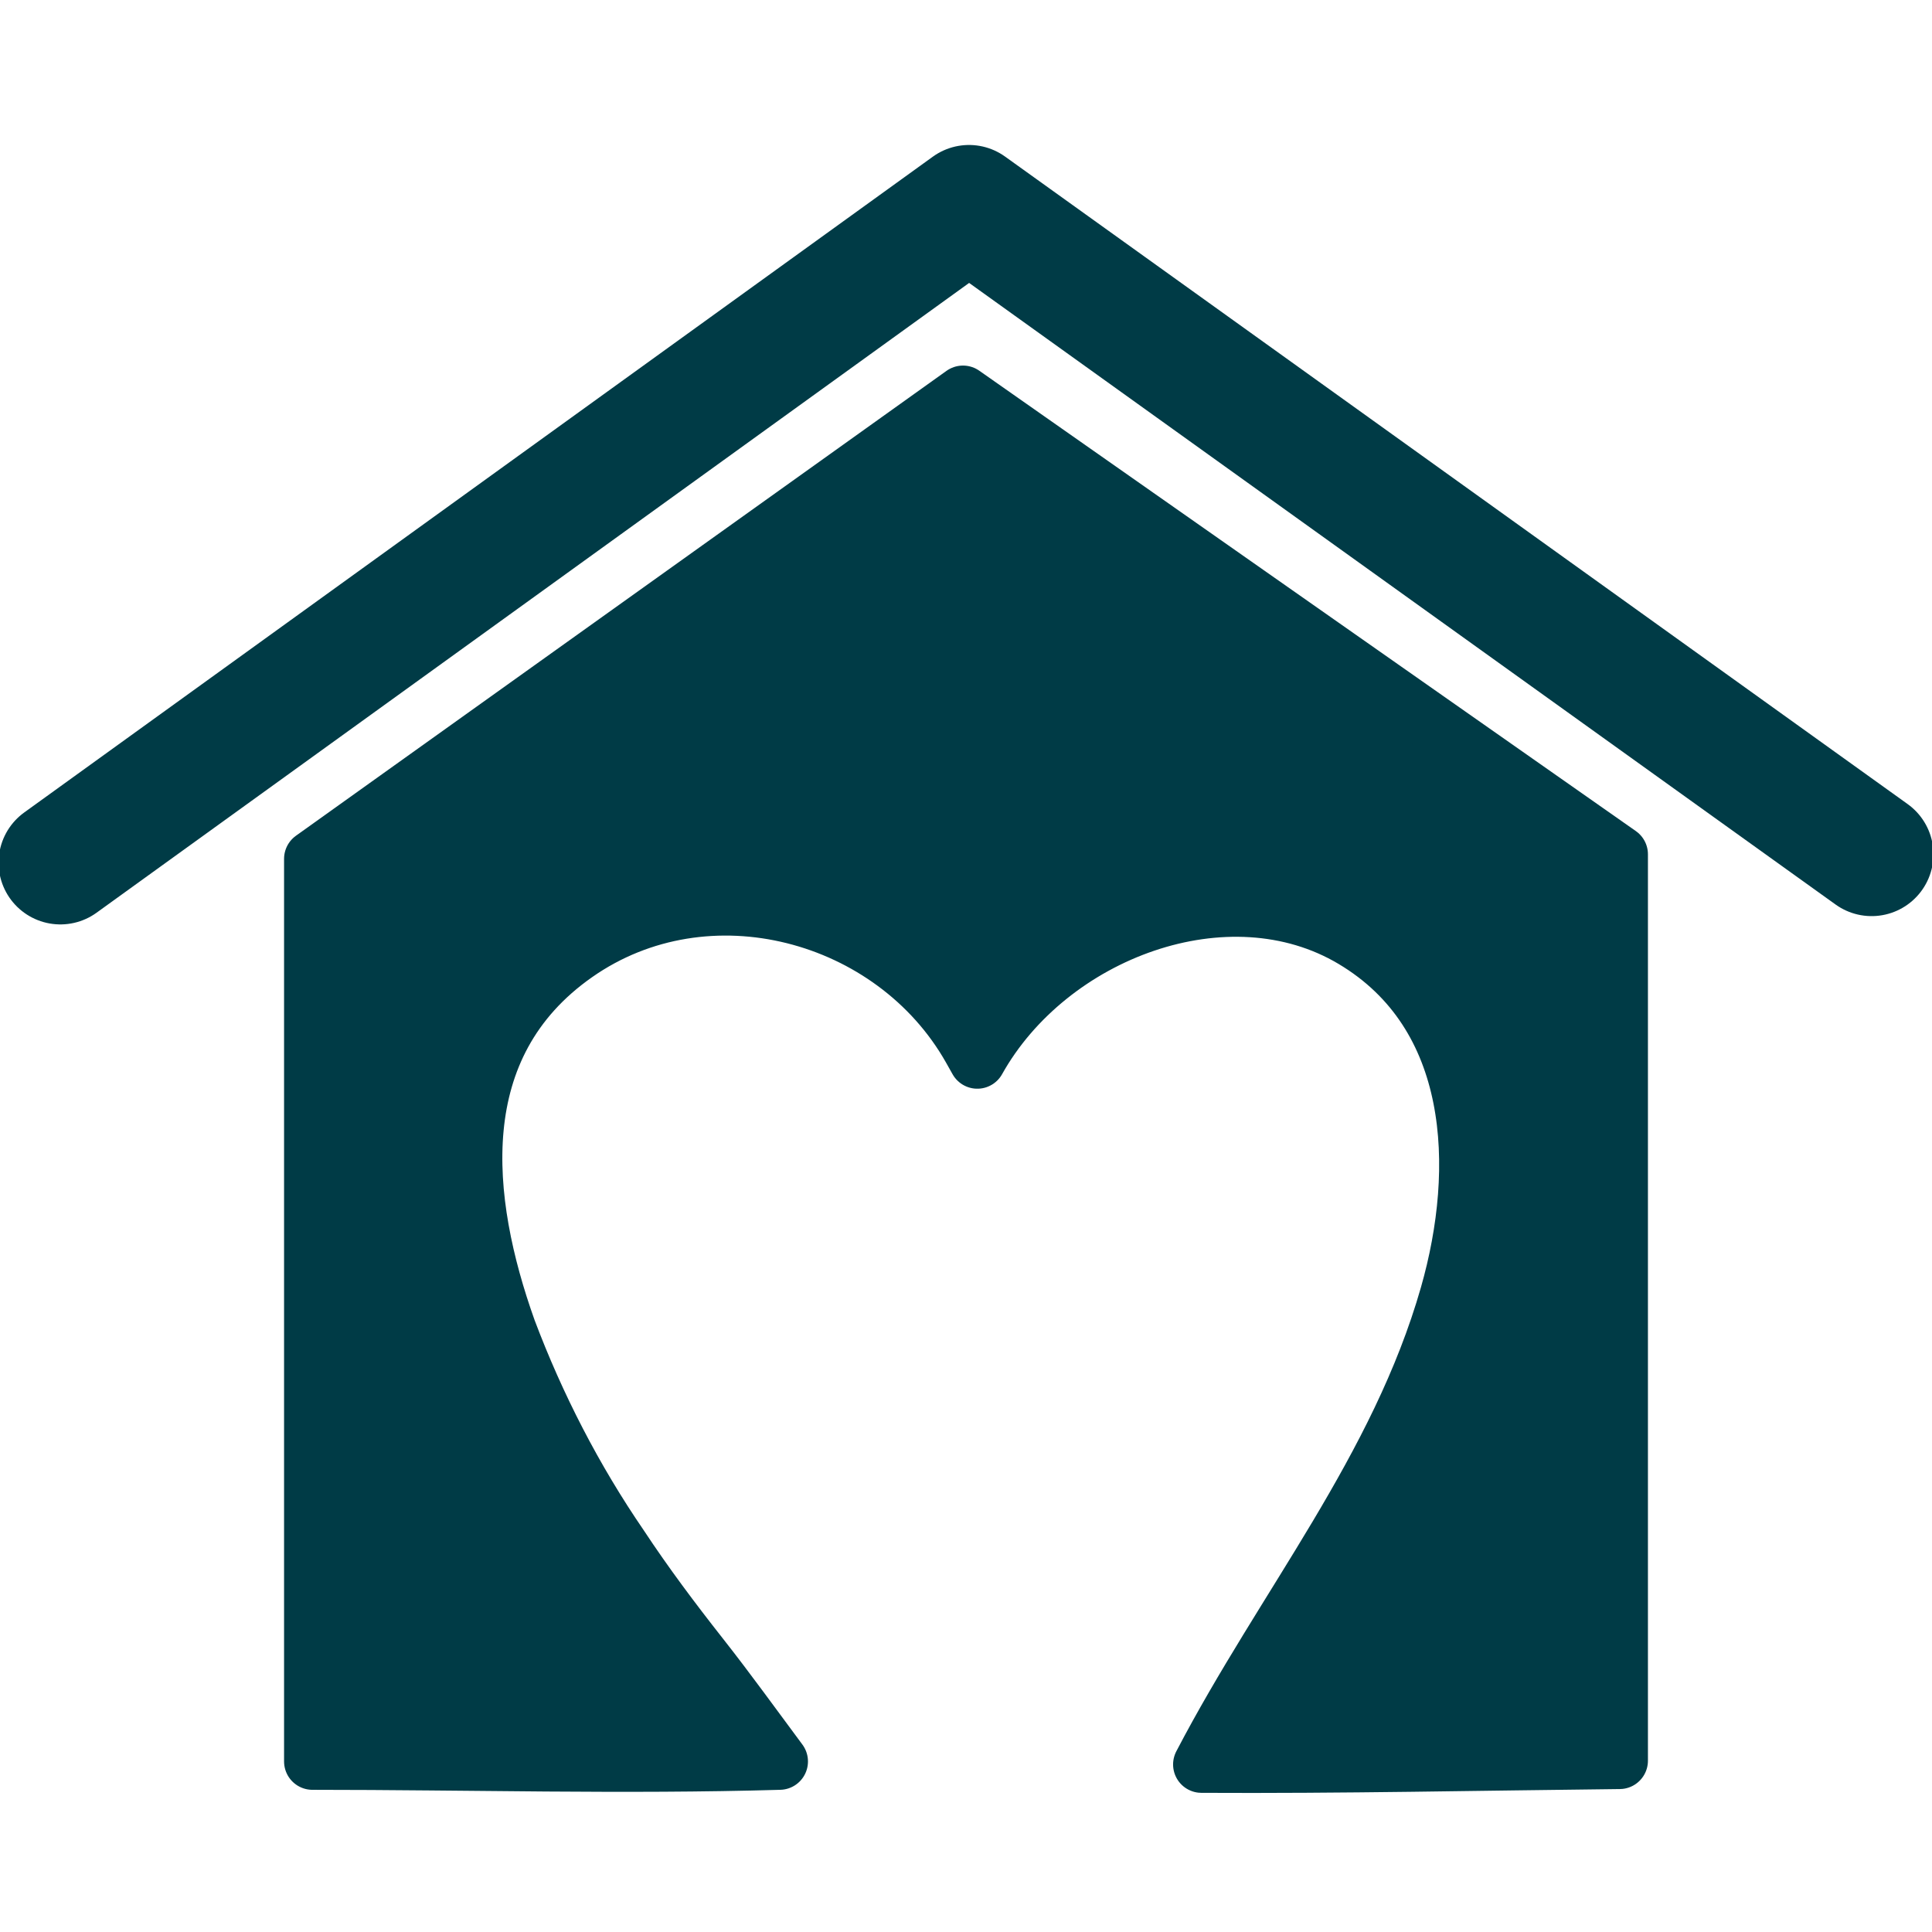
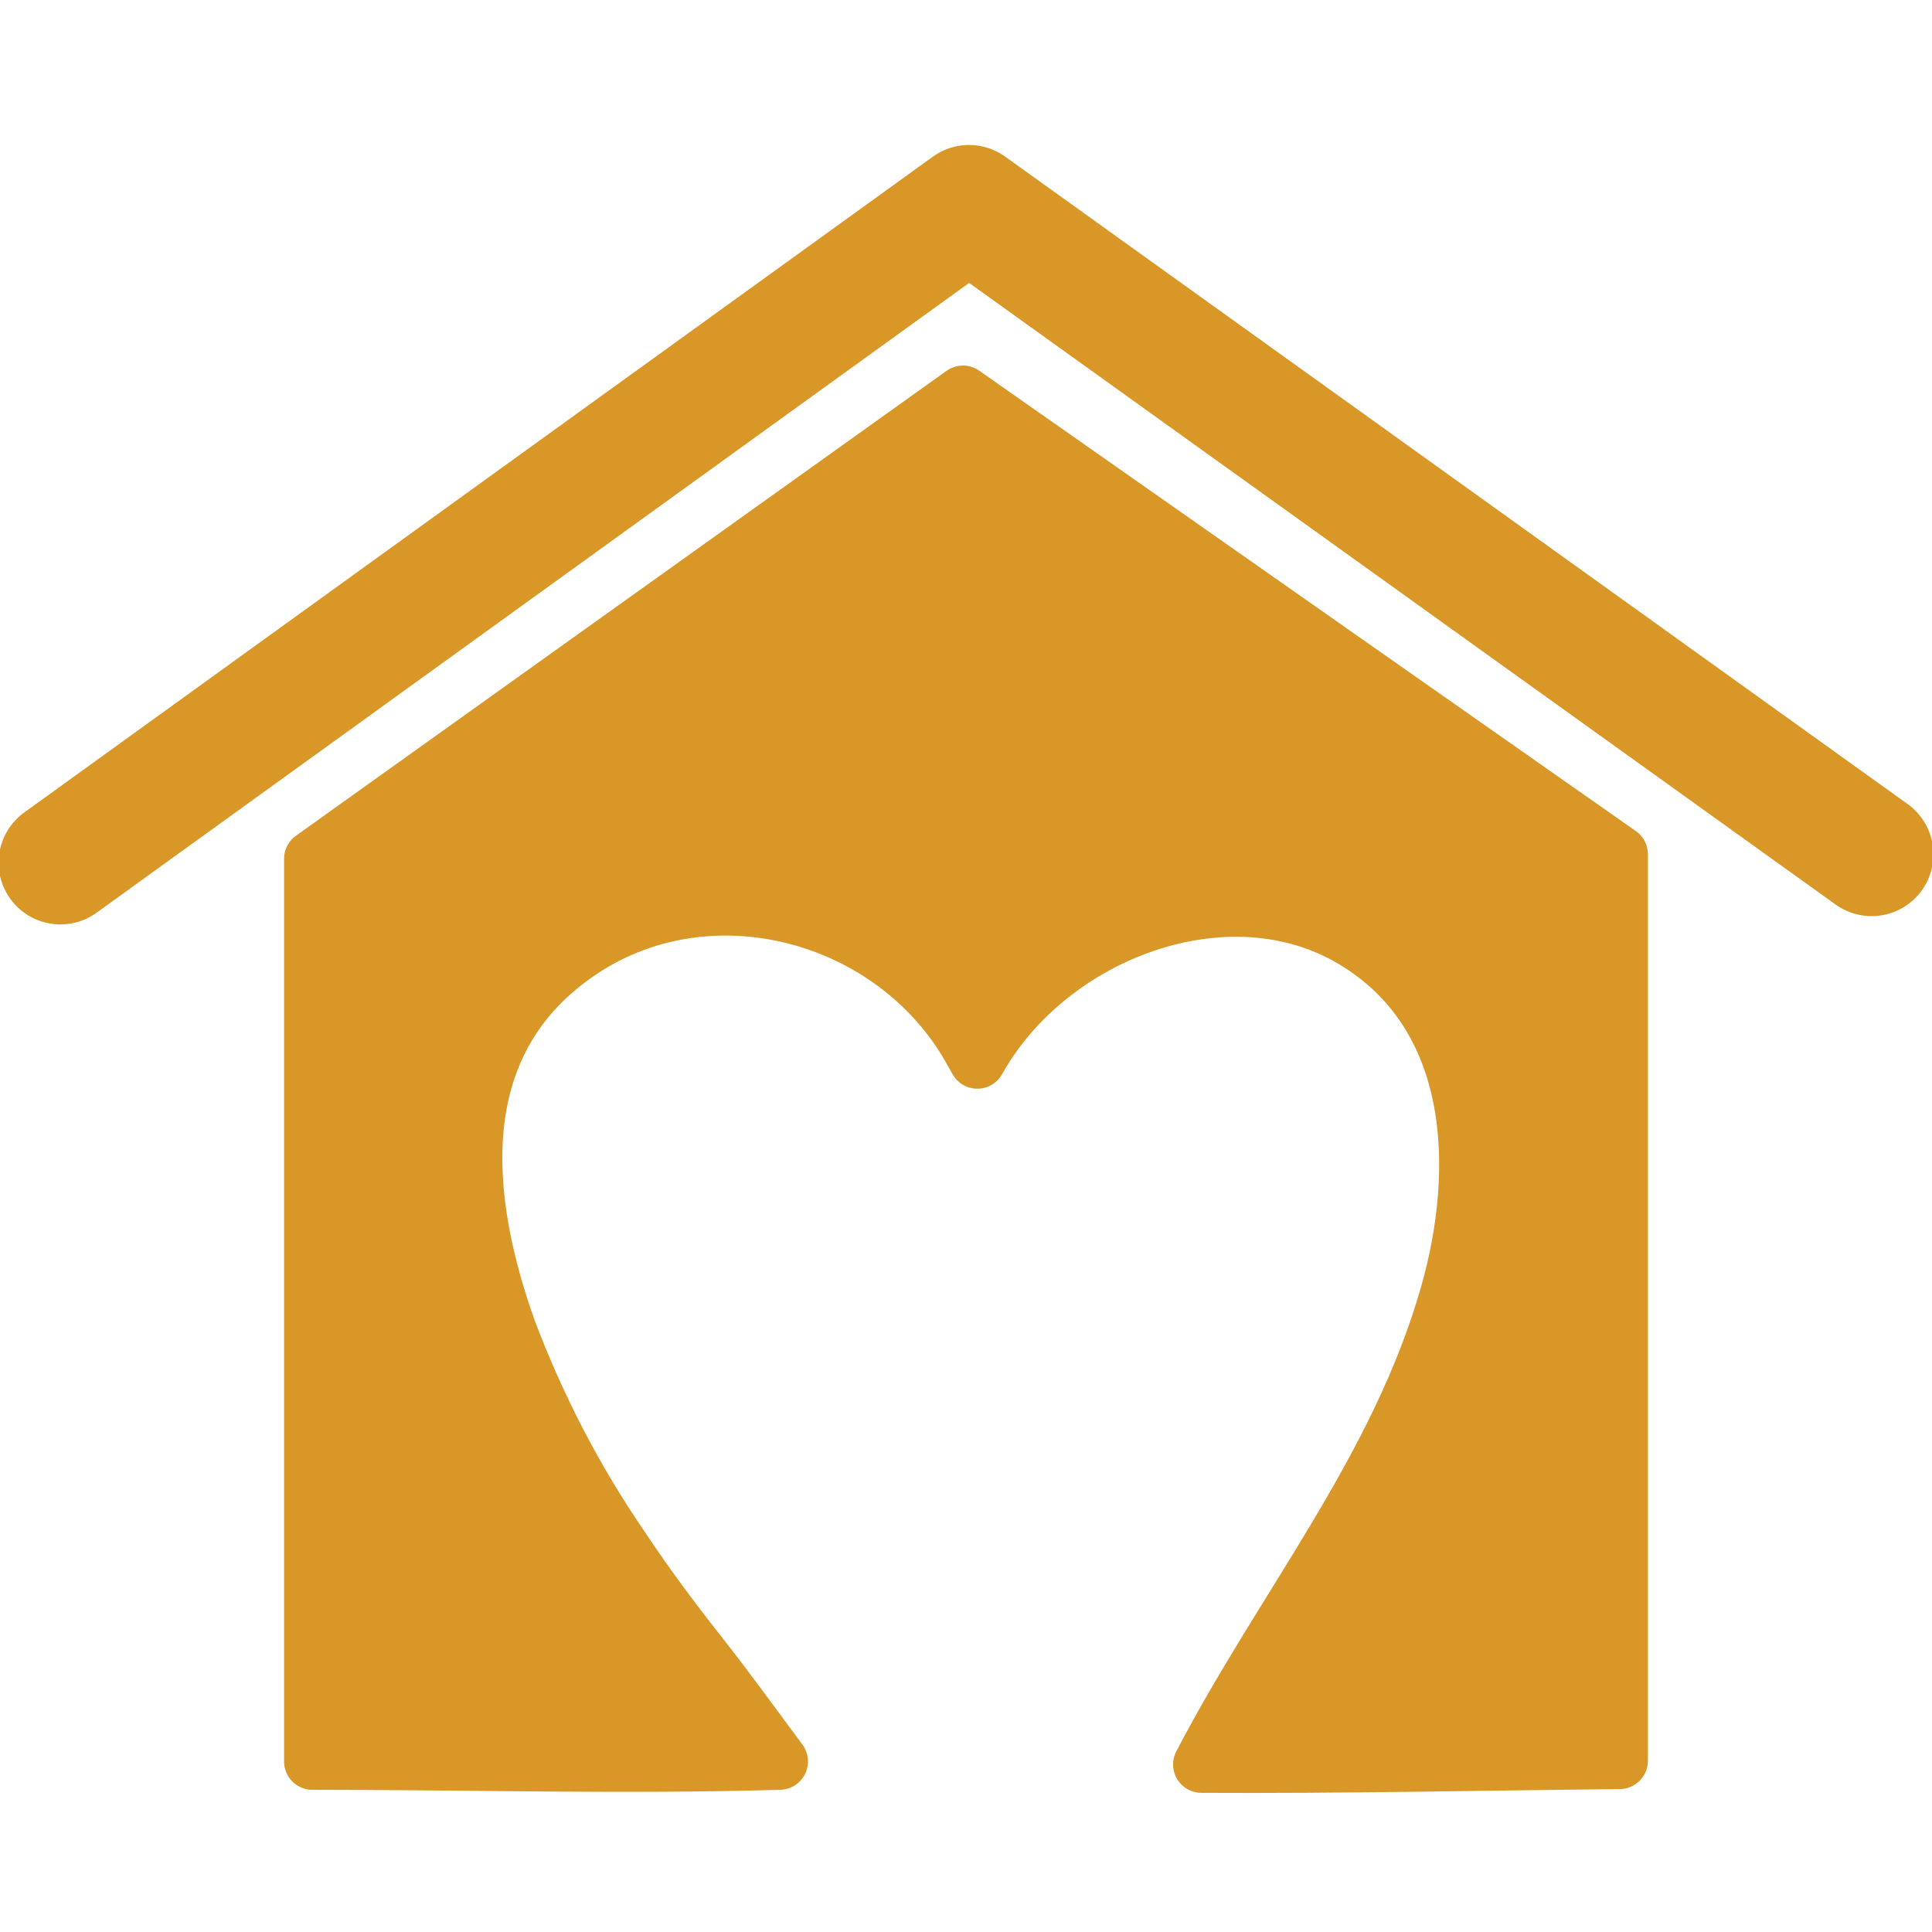
<svg xmlns="http://www.w3.org/2000/svg" version="1.1" id="Layer_1" x="0px" y="0px" viewBox="0 0 256 256" style="enable-background:new 0 0 256 256;" xml:space="preserve">
  <style type="text/css">
- 	.st0{fill:none;stroke:#003B46;stroke-width:16.38;stroke-linecap:round;stroke-linejoin:round;}
- 	.st1{fill:#003B46;stroke:#003B46;stroke-width:7.52;stroke-linecap:round;stroke-linejoin:round;}
+ 	.st0{fill:none;stroke:#D99728;stroke-width:16.38;stroke-linecap:round;stroke-linejoin:round;}
+ 	.st1{fill:#D99728;stroke:#D99728;stroke-width:7.52;stroke-linecap:round;stroke-linejoin:round;}
</style>
-   <polyline class="st0" points="8,114.3 128.4,27.4 248,113.2 " />
+   <path class="st0" d="M8,114.3l120.4-86.9L248,113.2" />
  <path class="st1" d="M128.6,138.9c-10.2-18-34.9-24.7-52.3-12.5s-15.1,32.7-9,49.8c3.8,10.1,8.8,19.8,14.9,28.7  c3.3,5,6.9,9.8,10.6,14.5s7,9.3,10.5,14c-20.6,0.6-41.2,0-61.9,0V113.8l86.2-61.6l87,61v120.1c-18.5,0.2-36.9,0.6-55.4,0.5  c10.9-20.9,26.1-39.1,32.7-62.2c4.8-16.8,4-37.2-12.6-47.1s-40.3-1-49.8,16L128.6,138.9z" />
</svg>
